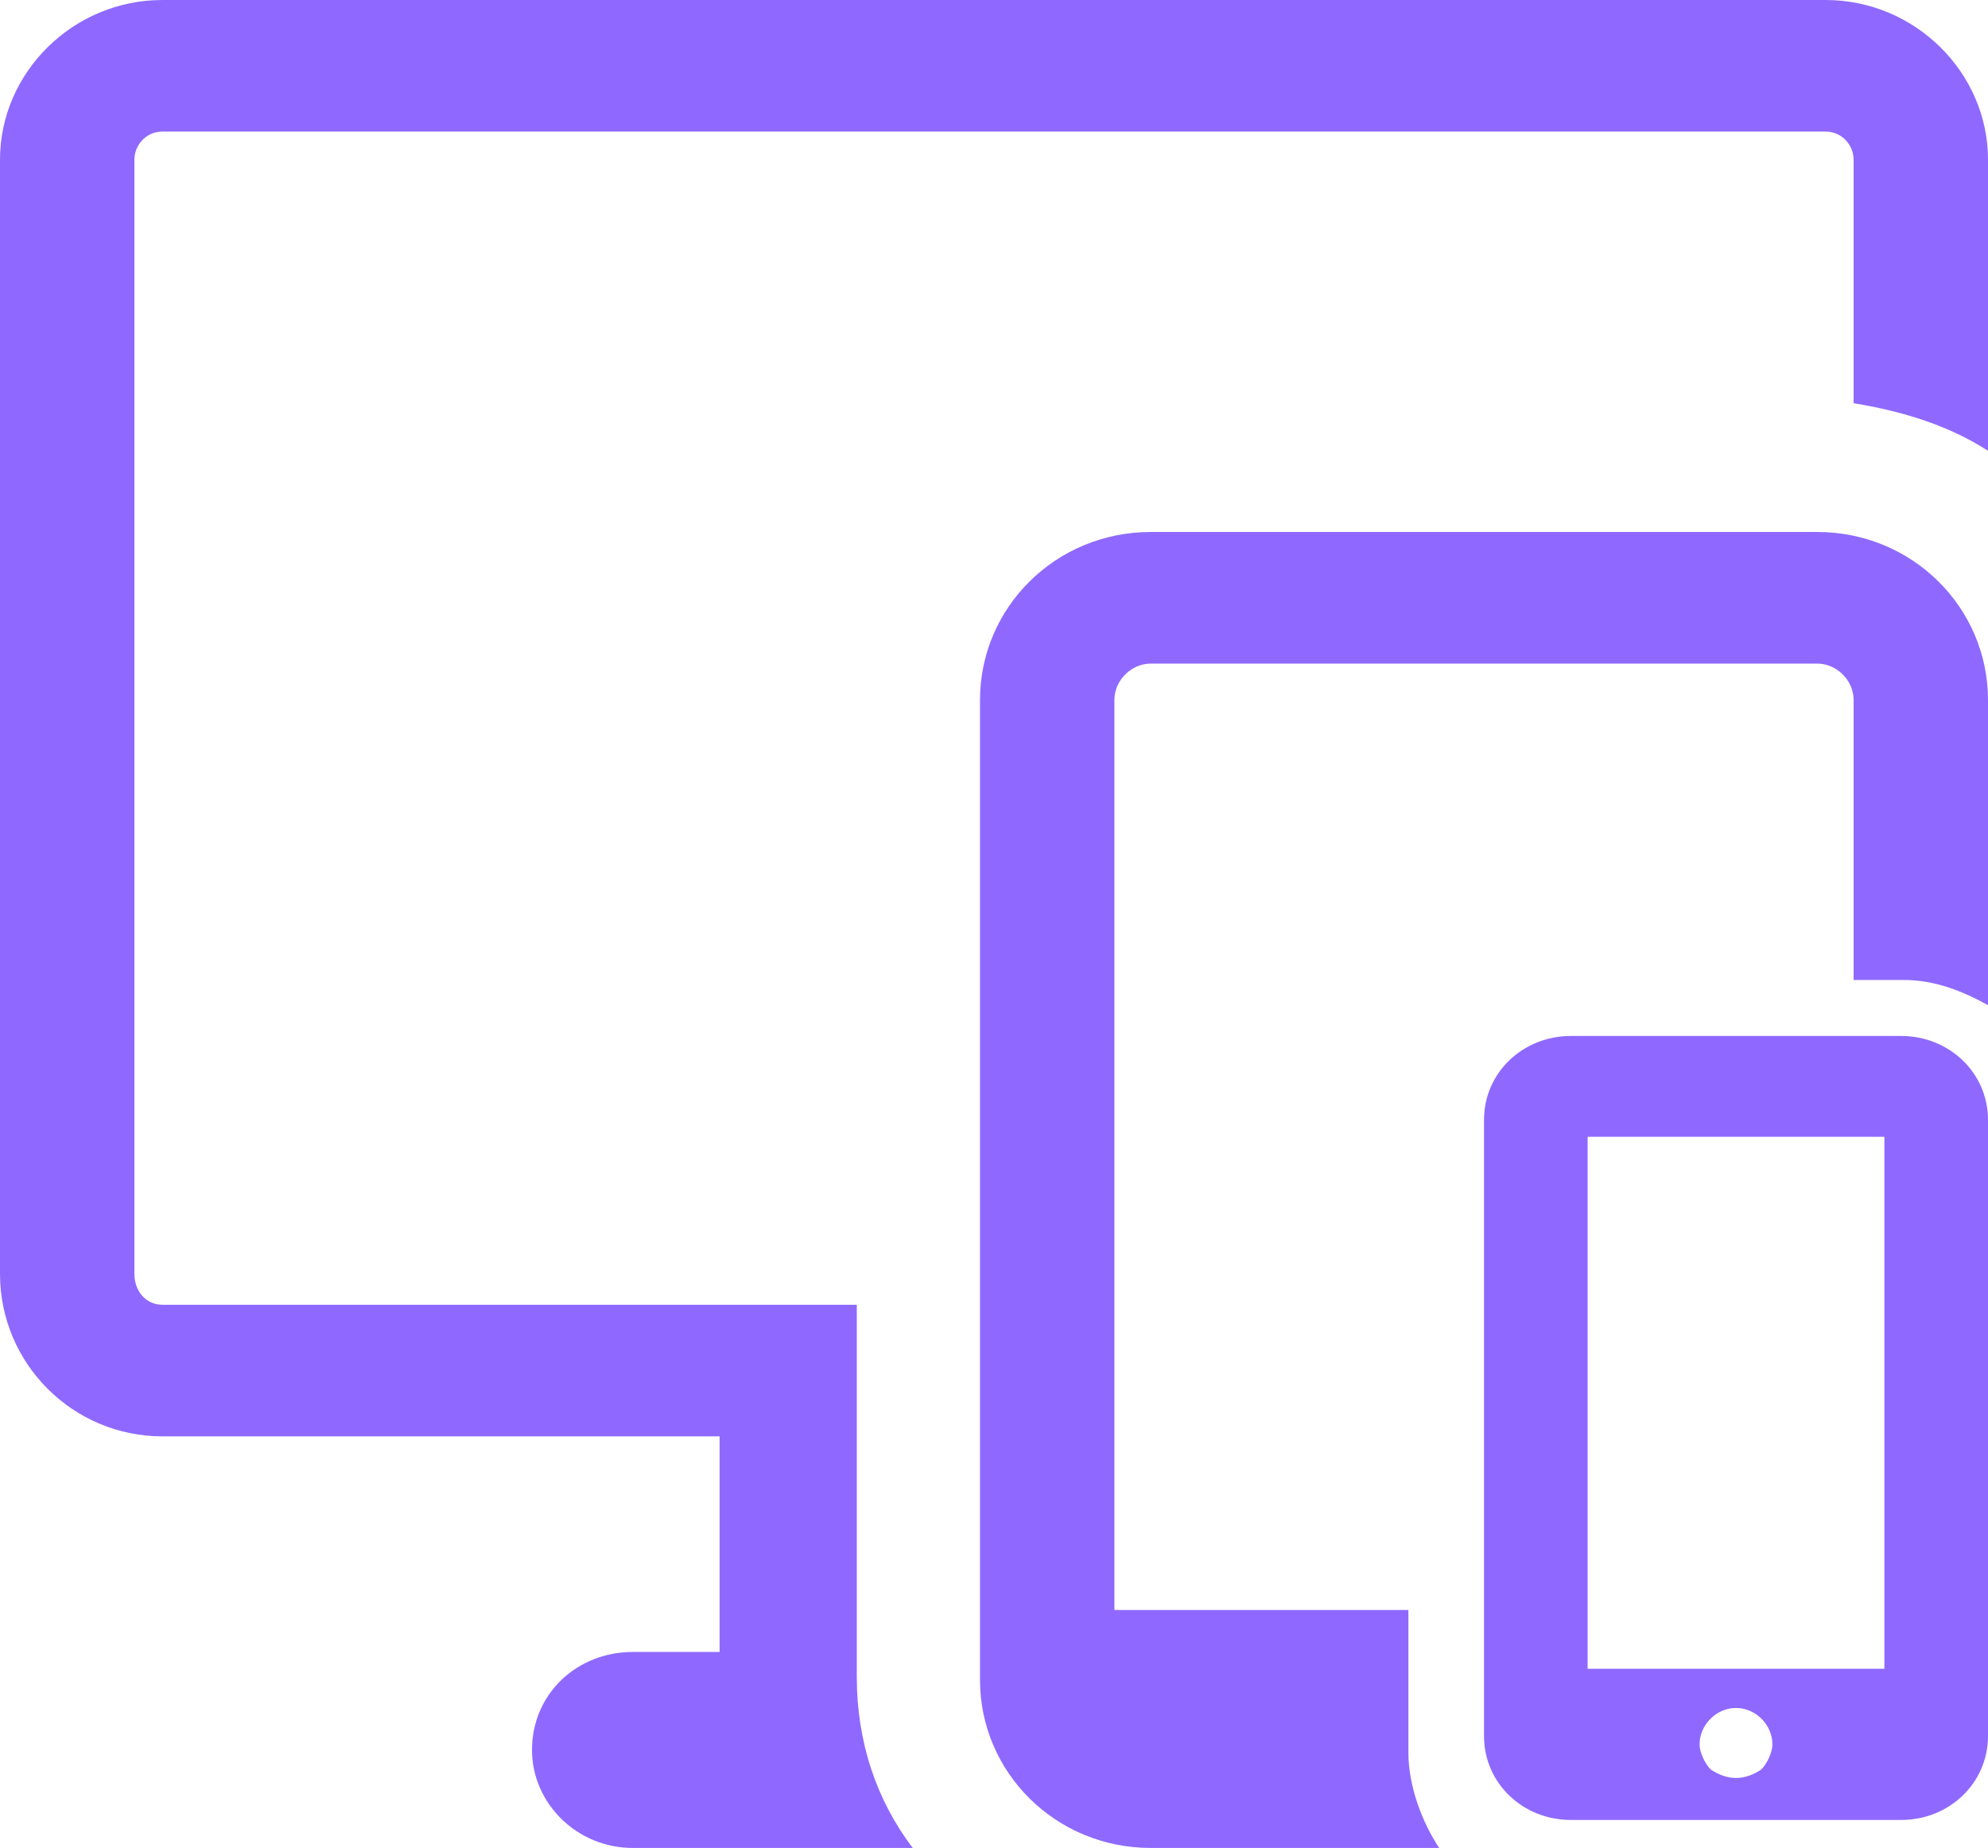
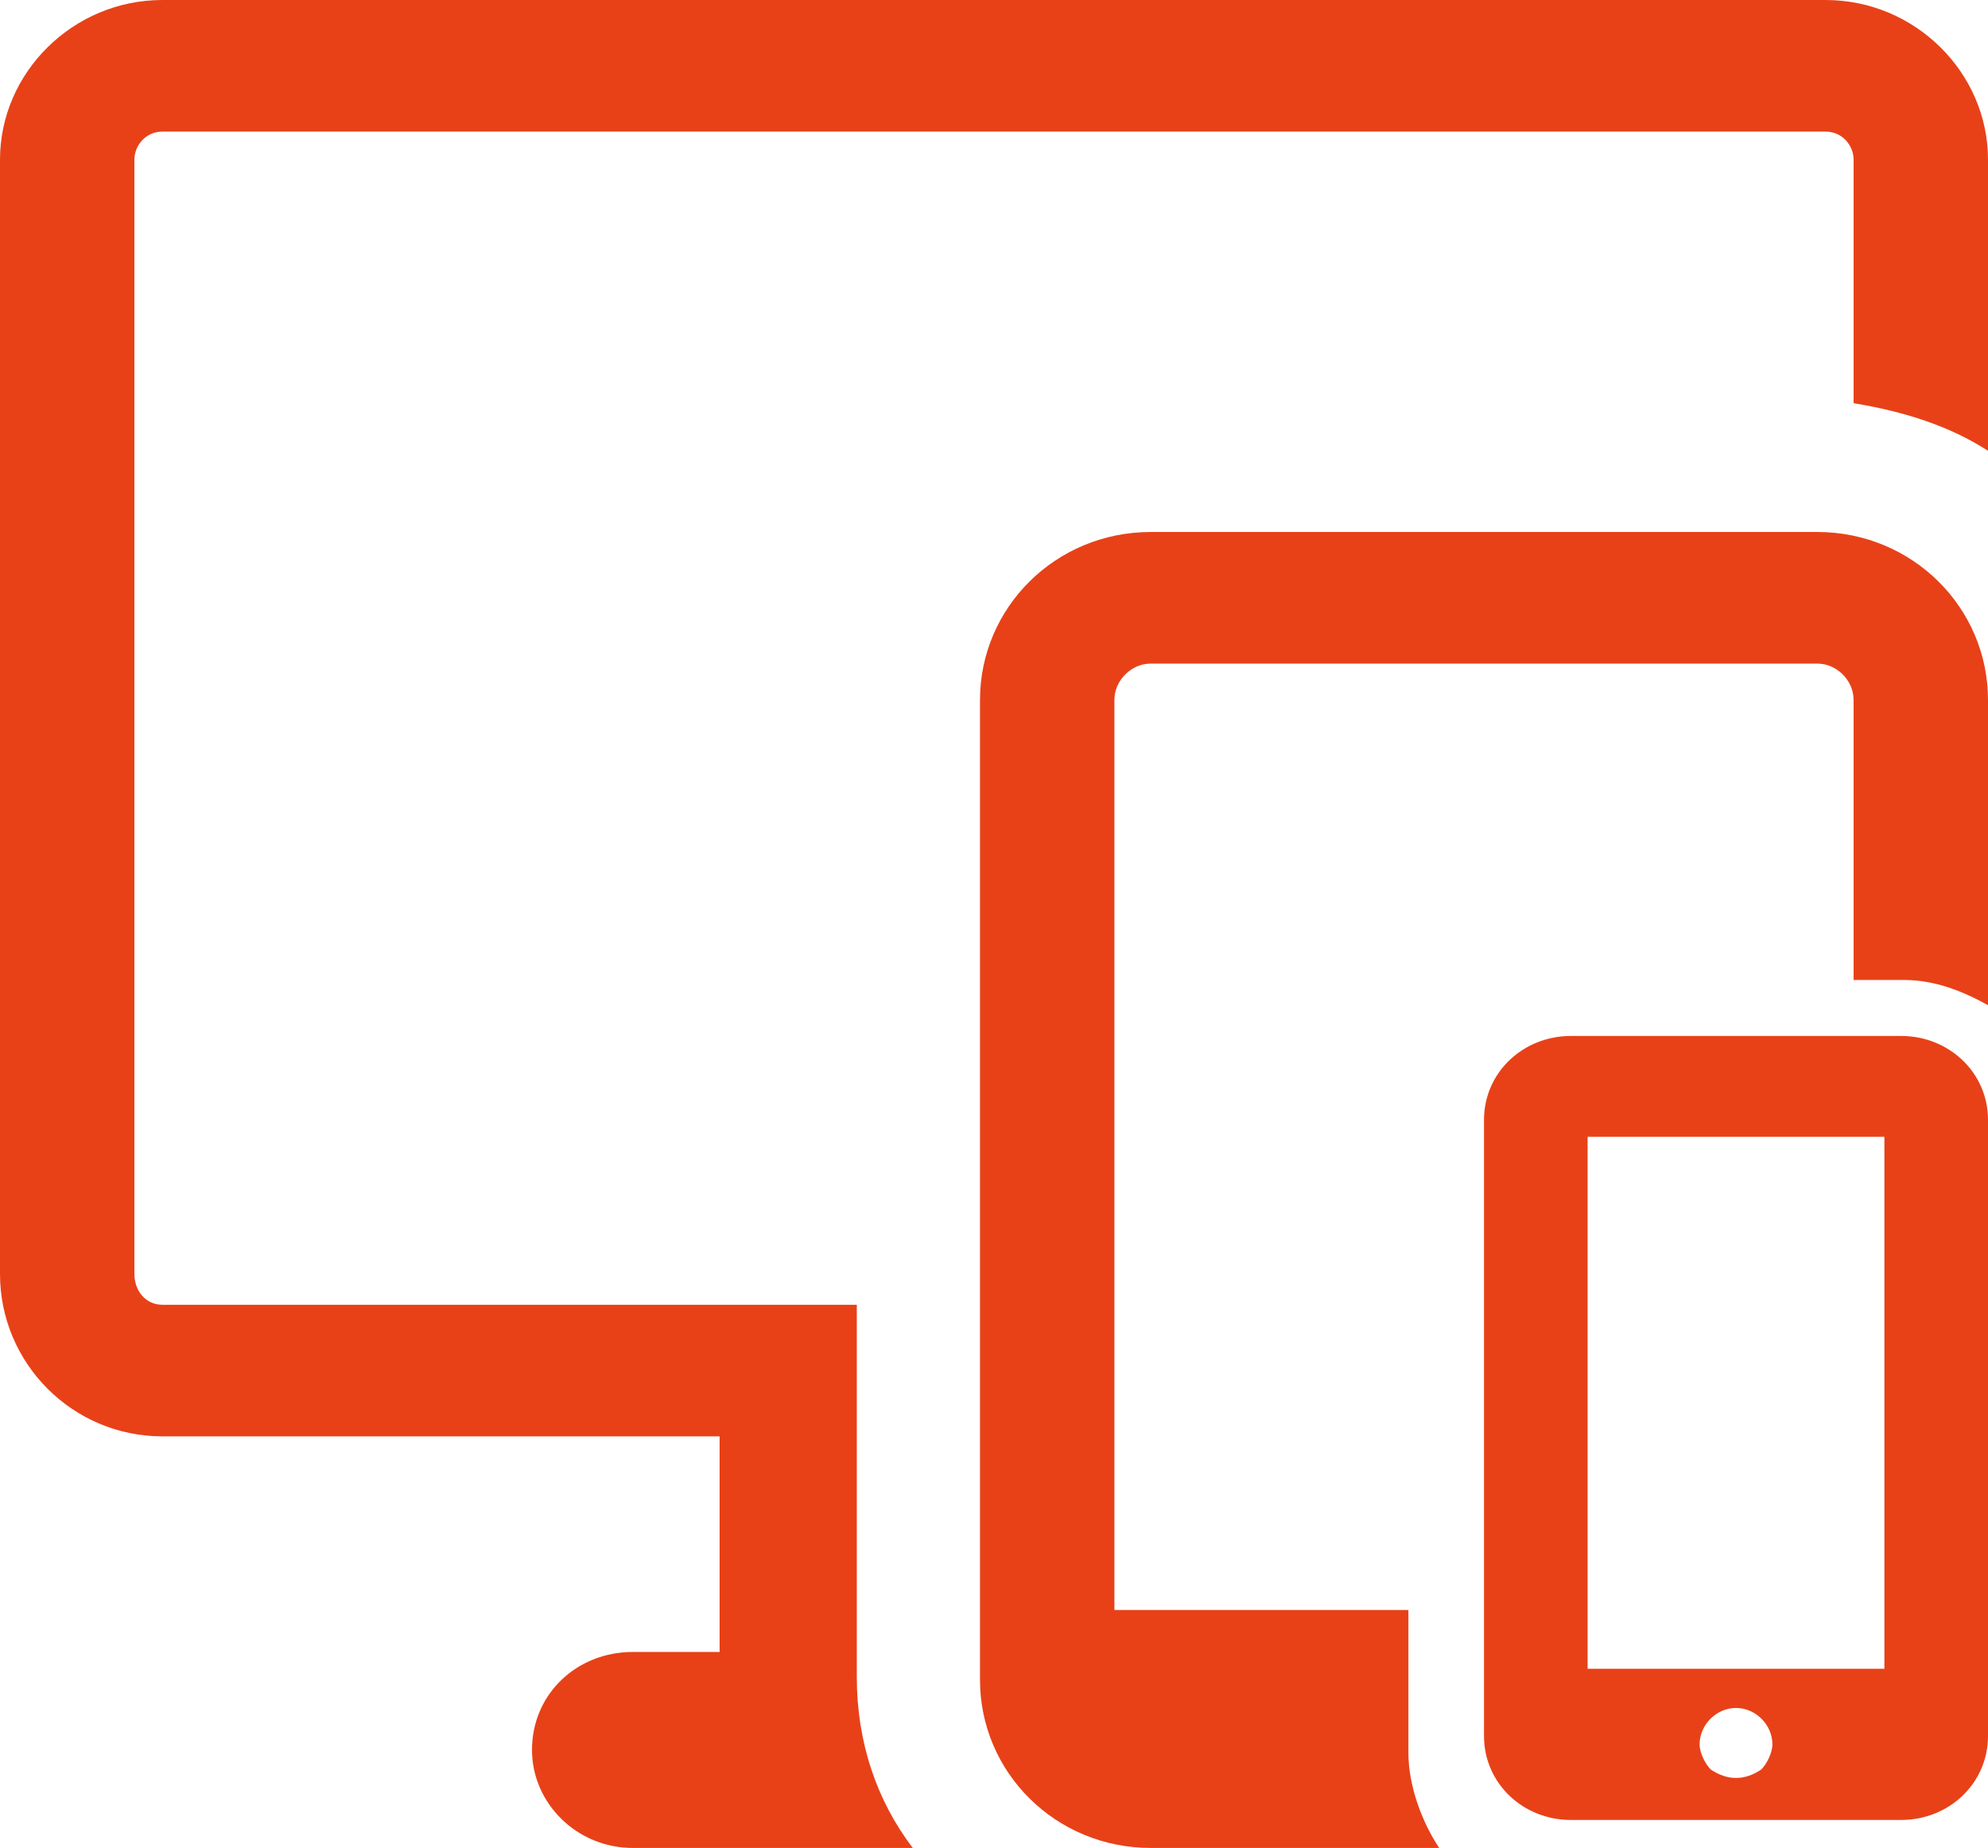
<svg xmlns="http://www.w3.org/2000/svg" width="71" height="66" viewBox="0 0 71 66">
  <g fill="none">
-     <g fill="#8f69ff">
+     <g fill="#E84118">
      <path d="M30.6 46.6L5.8 46.6C5.2 46.6 4.8 46.1 4.8 45.5L4.8 5.7C4.8 5.2 5.2 4.7 5.8 4.7L65.2 4.7C65.8 4.7 66.2 5.2 66.2 5.7L66.2 14.4C68 14.7 69.6 15.2 71 16.1L71 5.7C71 2.6 68.4 0 65.2 0L5.8 0C2.6 0 0 2.6 0 5.7L0 45.5C0 48.7 2.6 51.3 5.8 51.3L25.7 51.3 25.7 59 22.6 59C20.6 59 19 60.5 19 62.5 19 64.4 20.6 66 22.6 66L32.6 66C31.3 64.3 30.6 62.2 30.6 59.9L30.6 46.6 30.6 46.6Z" />
      <path d="M50.3 62.6L50.3 57.5 39.8 57.5 39.8 25C39.8 24.3 40.4 23.7 41.1 23.7L64.9 23.7C65.6 23.7 66.2 24.3 66.2 25L66.2 35 68 35C69.1 35 70.1 35.4 71 35.9L71 25C71 21.7 68.3 19 64.9 19L41.1 19C37.7 19 35 21.7 35 25L35 60C35 63.3 37.7 66 41.1 66L51.4 66C50.8 65.1 50.3 63.8 50.3 62.6Z" />
      <path d="M67.9 37L56.1 37C54.4 37 53 38.3 53 40L53 62C53 63.7 54.4 65 56.1 65L67.9 65C69.6 65 71 63.7 71 62L71 40C71 38.3 69.6 37 67.9 37ZM56.7 40.6L67.3 40.6 67.3 59.6 56.7 59.6 56.7 40.6ZM62 63.5C61.7 63.5 61.4 63.4 61.1 63.2 60.9 63 60.7 62.6 60.7 62.3 60.7 61.6 61.3 61 62 61 62.7 61 63.3 61.6 63.3 62.3 63.3 62.6 63.1 63 62.9 63.2 62.6 63.4 62.3 63.5 62 63.5Z" />
    </g>
  </g>
</svg>
